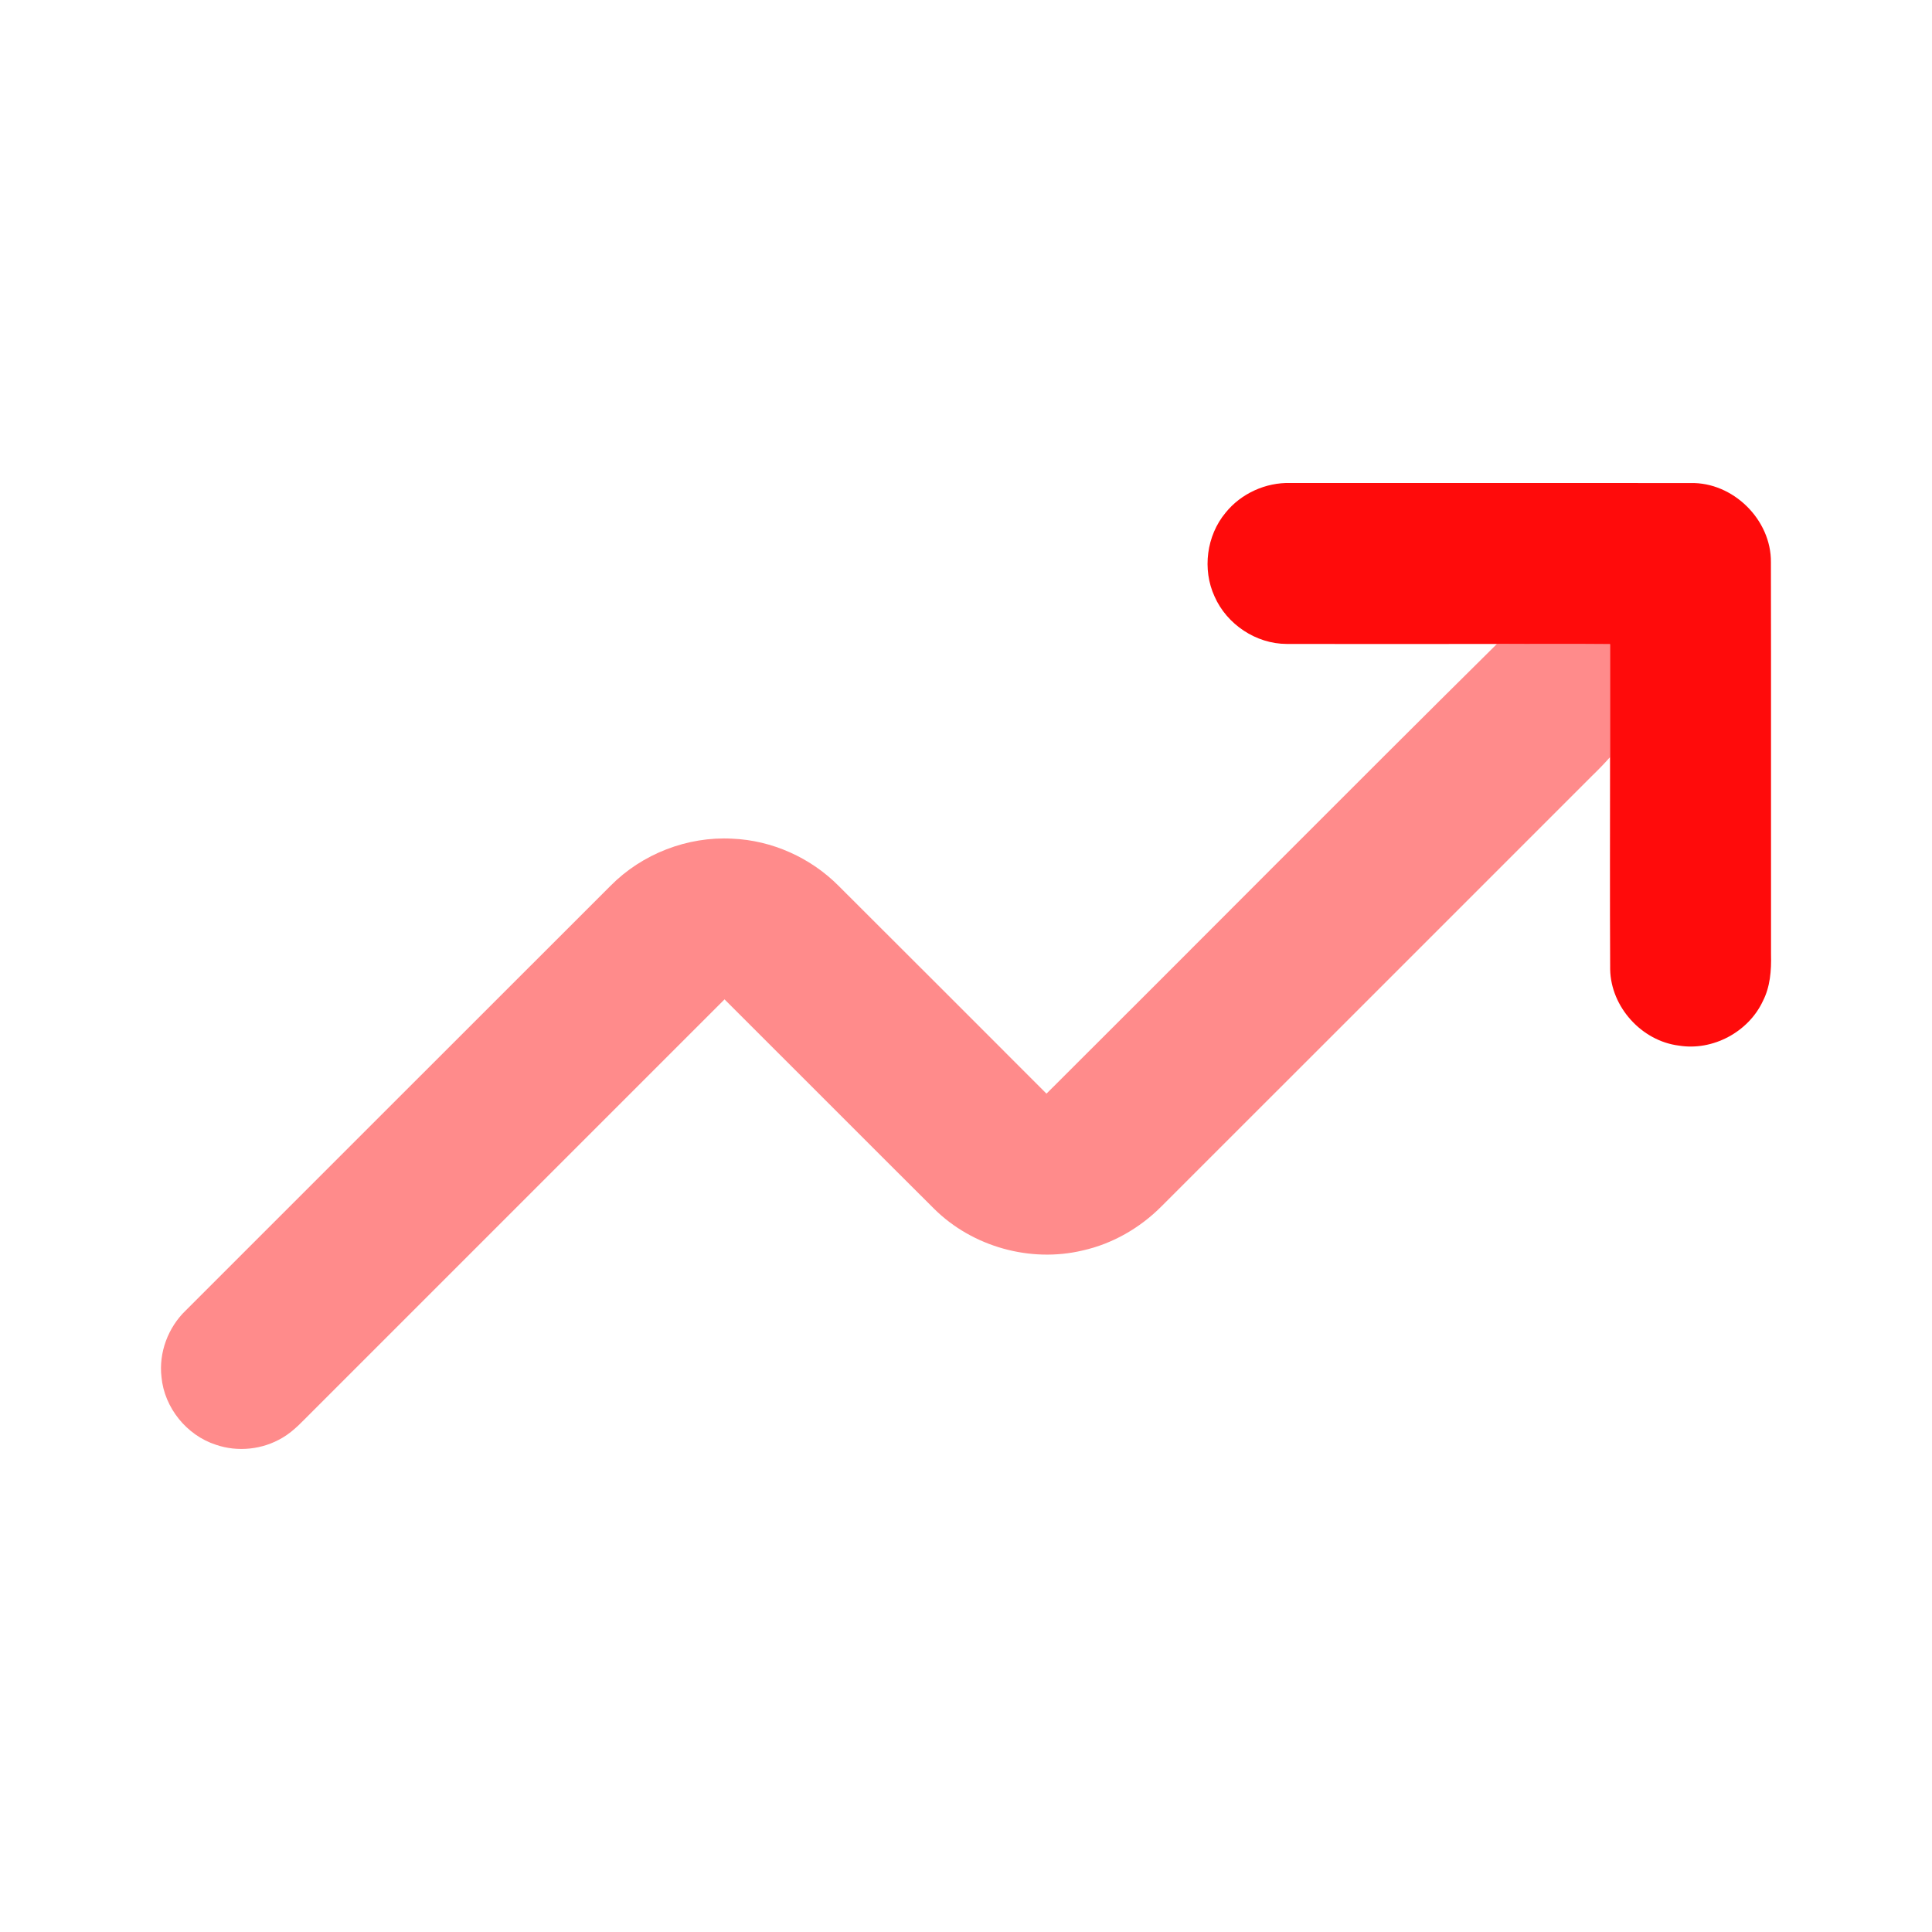
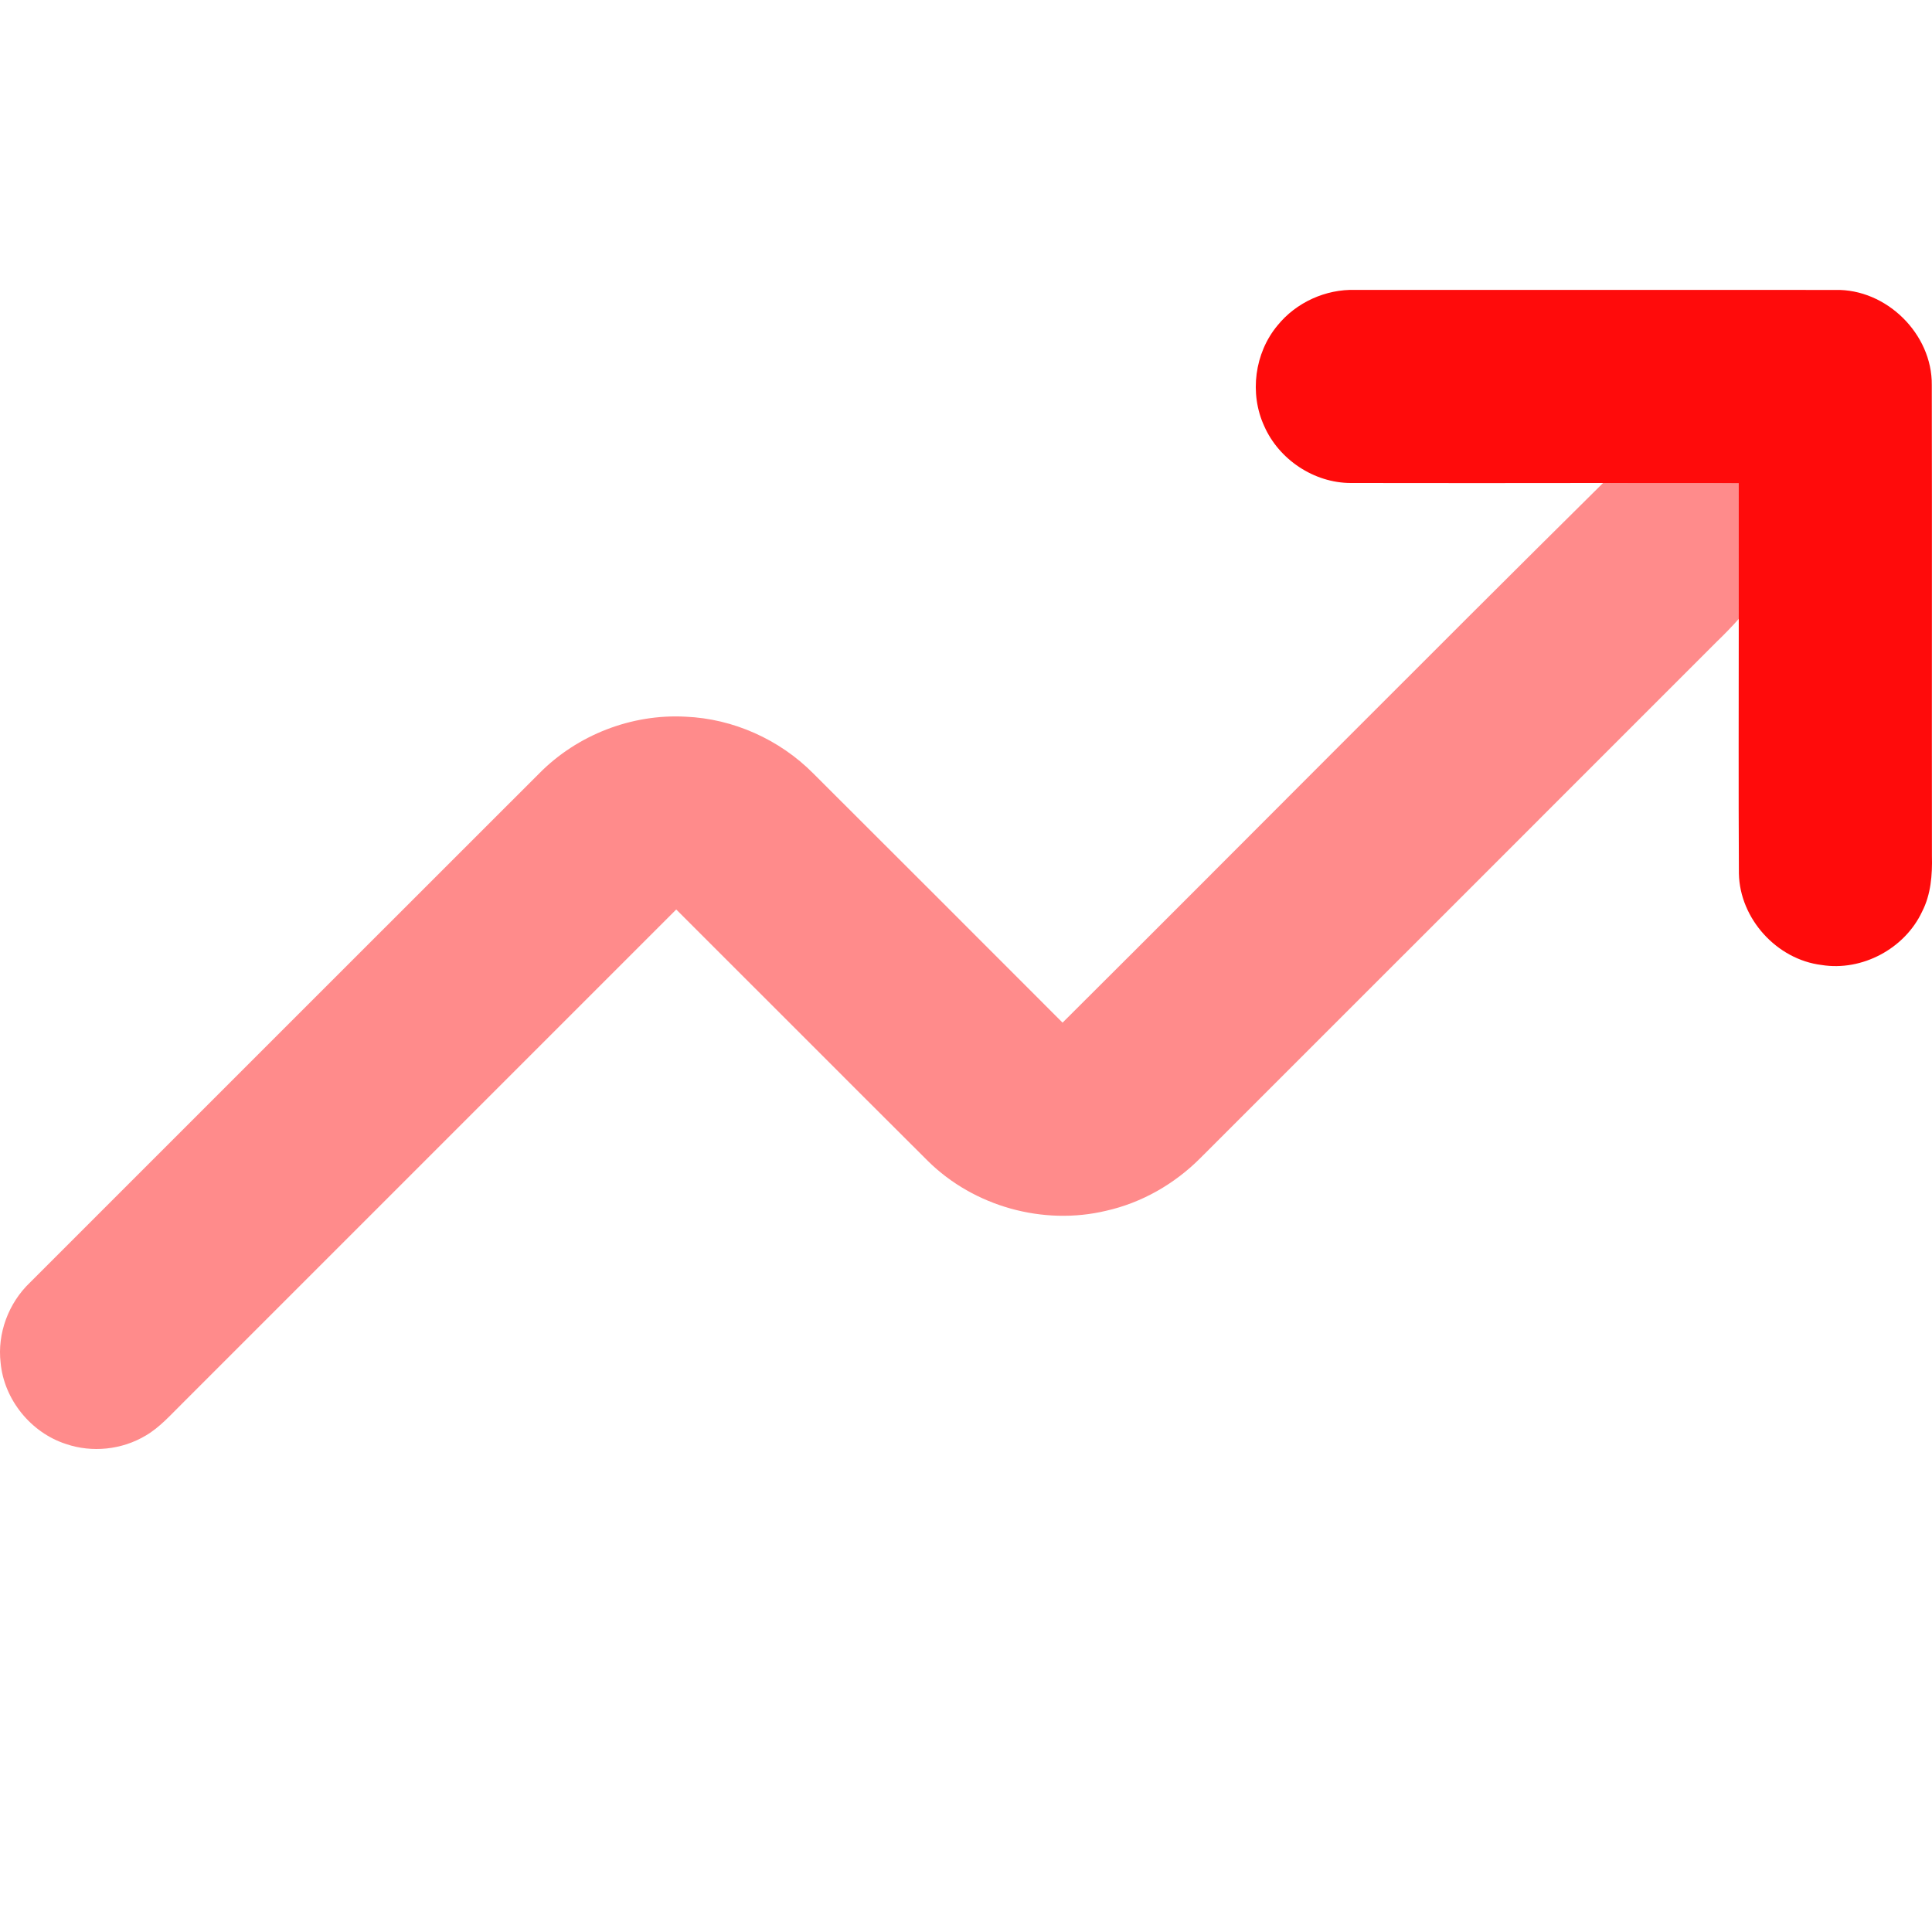
<svg xmlns="http://www.w3.org/2000/svg" width="100" height="100" viewBox="0 0 100 100" fill="none">
-   <path d="M11.176 74.781C12.303 75.168 13.596 75.031 14.619 74.418C15.232 74.061 15.699 73.518 16.201 73.027C23.301 65.928 30.4 58.826 37.502 51.727C41.125 55.34 44.734 58.967 48.361 62.578C50.342 64.535 53.334 65.371 56.043 64.723C57.58 64.379 58.996 63.566 60.105 62.453C67.535 55.033 74.955 47.603 82.381 40.18C82.711 39.861 83.031 39.533 83.336 39.189C83.332 37.24 83.334 35.291 83.336 33.342C81.383 33.322 79.432 33.344 77.481 33.33C69.676 41.053 61.947 48.859 54.166 56.607C50.58 53.022 46.998 49.43 43.406 45.852C41.957 44.393 39.961 43.496 37.904 43.41C35.58 43.283 33.23 44.197 31.598 45.852C24.268 53.172 16.947 60.502 9.619 67.824C8.699 68.705 8.209 70.014 8.359 71.281C8.508 72.865 9.664 74.293 11.176 74.781Z" fill="#FF8B8B" />
-   <path d="M83.342 50.176C83.379 52.123 84.973 53.883 86.904 54.121C88.652 54.404 90.498 53.418 91.246 51.816C91.625 51.078 91.689 50.232 91.668 49.416C91.66 42.645 91.676 35.873 91.662 29.104C91.686 26.9 89.701 24.949 87.5 25.002C80.598 24.996 73.695 25.002 66.795 25C65.516 24.963 64.238 25.541 63.435 26.539C62.449 27.723 62.221 29.473 62.865 30.873C63.5 32.318 65.016 33.328 66.598 33.33C70.225 33.338 73.853 33.334 77.48 33.33C79.432 33.344 81.383 33.322 83.336 33.342C83.334 35.291 83.332 37.24 83.336 39.19C83.336 42.852 83.322 46.514 83.342 50.176Z" fill="#FF0B0B" />
+   <path d="M3.412 74.74C4.764 75.204 6.316 75.04 7.544 74.304C8.279 73.875 8.84 73.224 9.442 72.635C17.961 64.116 26.48 55.594 35.002 47.075C39.349 51.411 43.68 55.763 48.032 60.097C50.409 62.445 53.999 63.448 57.25 62.67C59.094 62.258 60.794 61.282 62.125 59.947C71.04 51.043 79.943 42.128 88.854 33.219C89.25 32.837 89.634 32.444 90 32.031C89.995 29.692 89.998 27.353 90 25.014C87.656 24.991 85.315 25.016 82.974 25C73.609 34.267 64.335 43.635 54.998 52.932C50.695 48.629 46.397 44.319 42.087 40.025C40.348 38.275 37.952 37.199 35.484 37.096C32.696 36.943 29.876 38.04 27.917 40.025C19.121 48.809 10.337 57.605 1.544 66.392C0.44 67.449 -0.148 69.019 0.032 70.54C0.21 72.441 1.598 74.154 3.412 74.74Z" fill="#FF8B8B" />
+   <path d="M90.005 45.213C90.049 47.55 91.962 49.661 94.28 49.947C96.377 50.287 98.592 49.104 99.489 47.182C99.944 46.296 100.021 45.281 99.996 44.302C99.986 36.176 100.005 28.051 99.989 19.928C100.017 17.285 97.636 14.944 94.994 15.007C86.712 15 78.43 15.007 70.15 15.005C68.615 14.96 67.082 15.654 66.119 16.851C64.936 18.271 64.661 20.371 65.435 22.052C66.196 23.786 68.015 24.998 69.913 25C74.265 25.009 78.62 25.005 82.972 25C85.313 25.016 87.654 24.991 89.998 25.014C89.996 27.353 89.993 29.692 89.998 32.031C89.998 36.425 89.981 40.819 90.005 45.213Z" fill="#FF0B0B" />
</svg>
